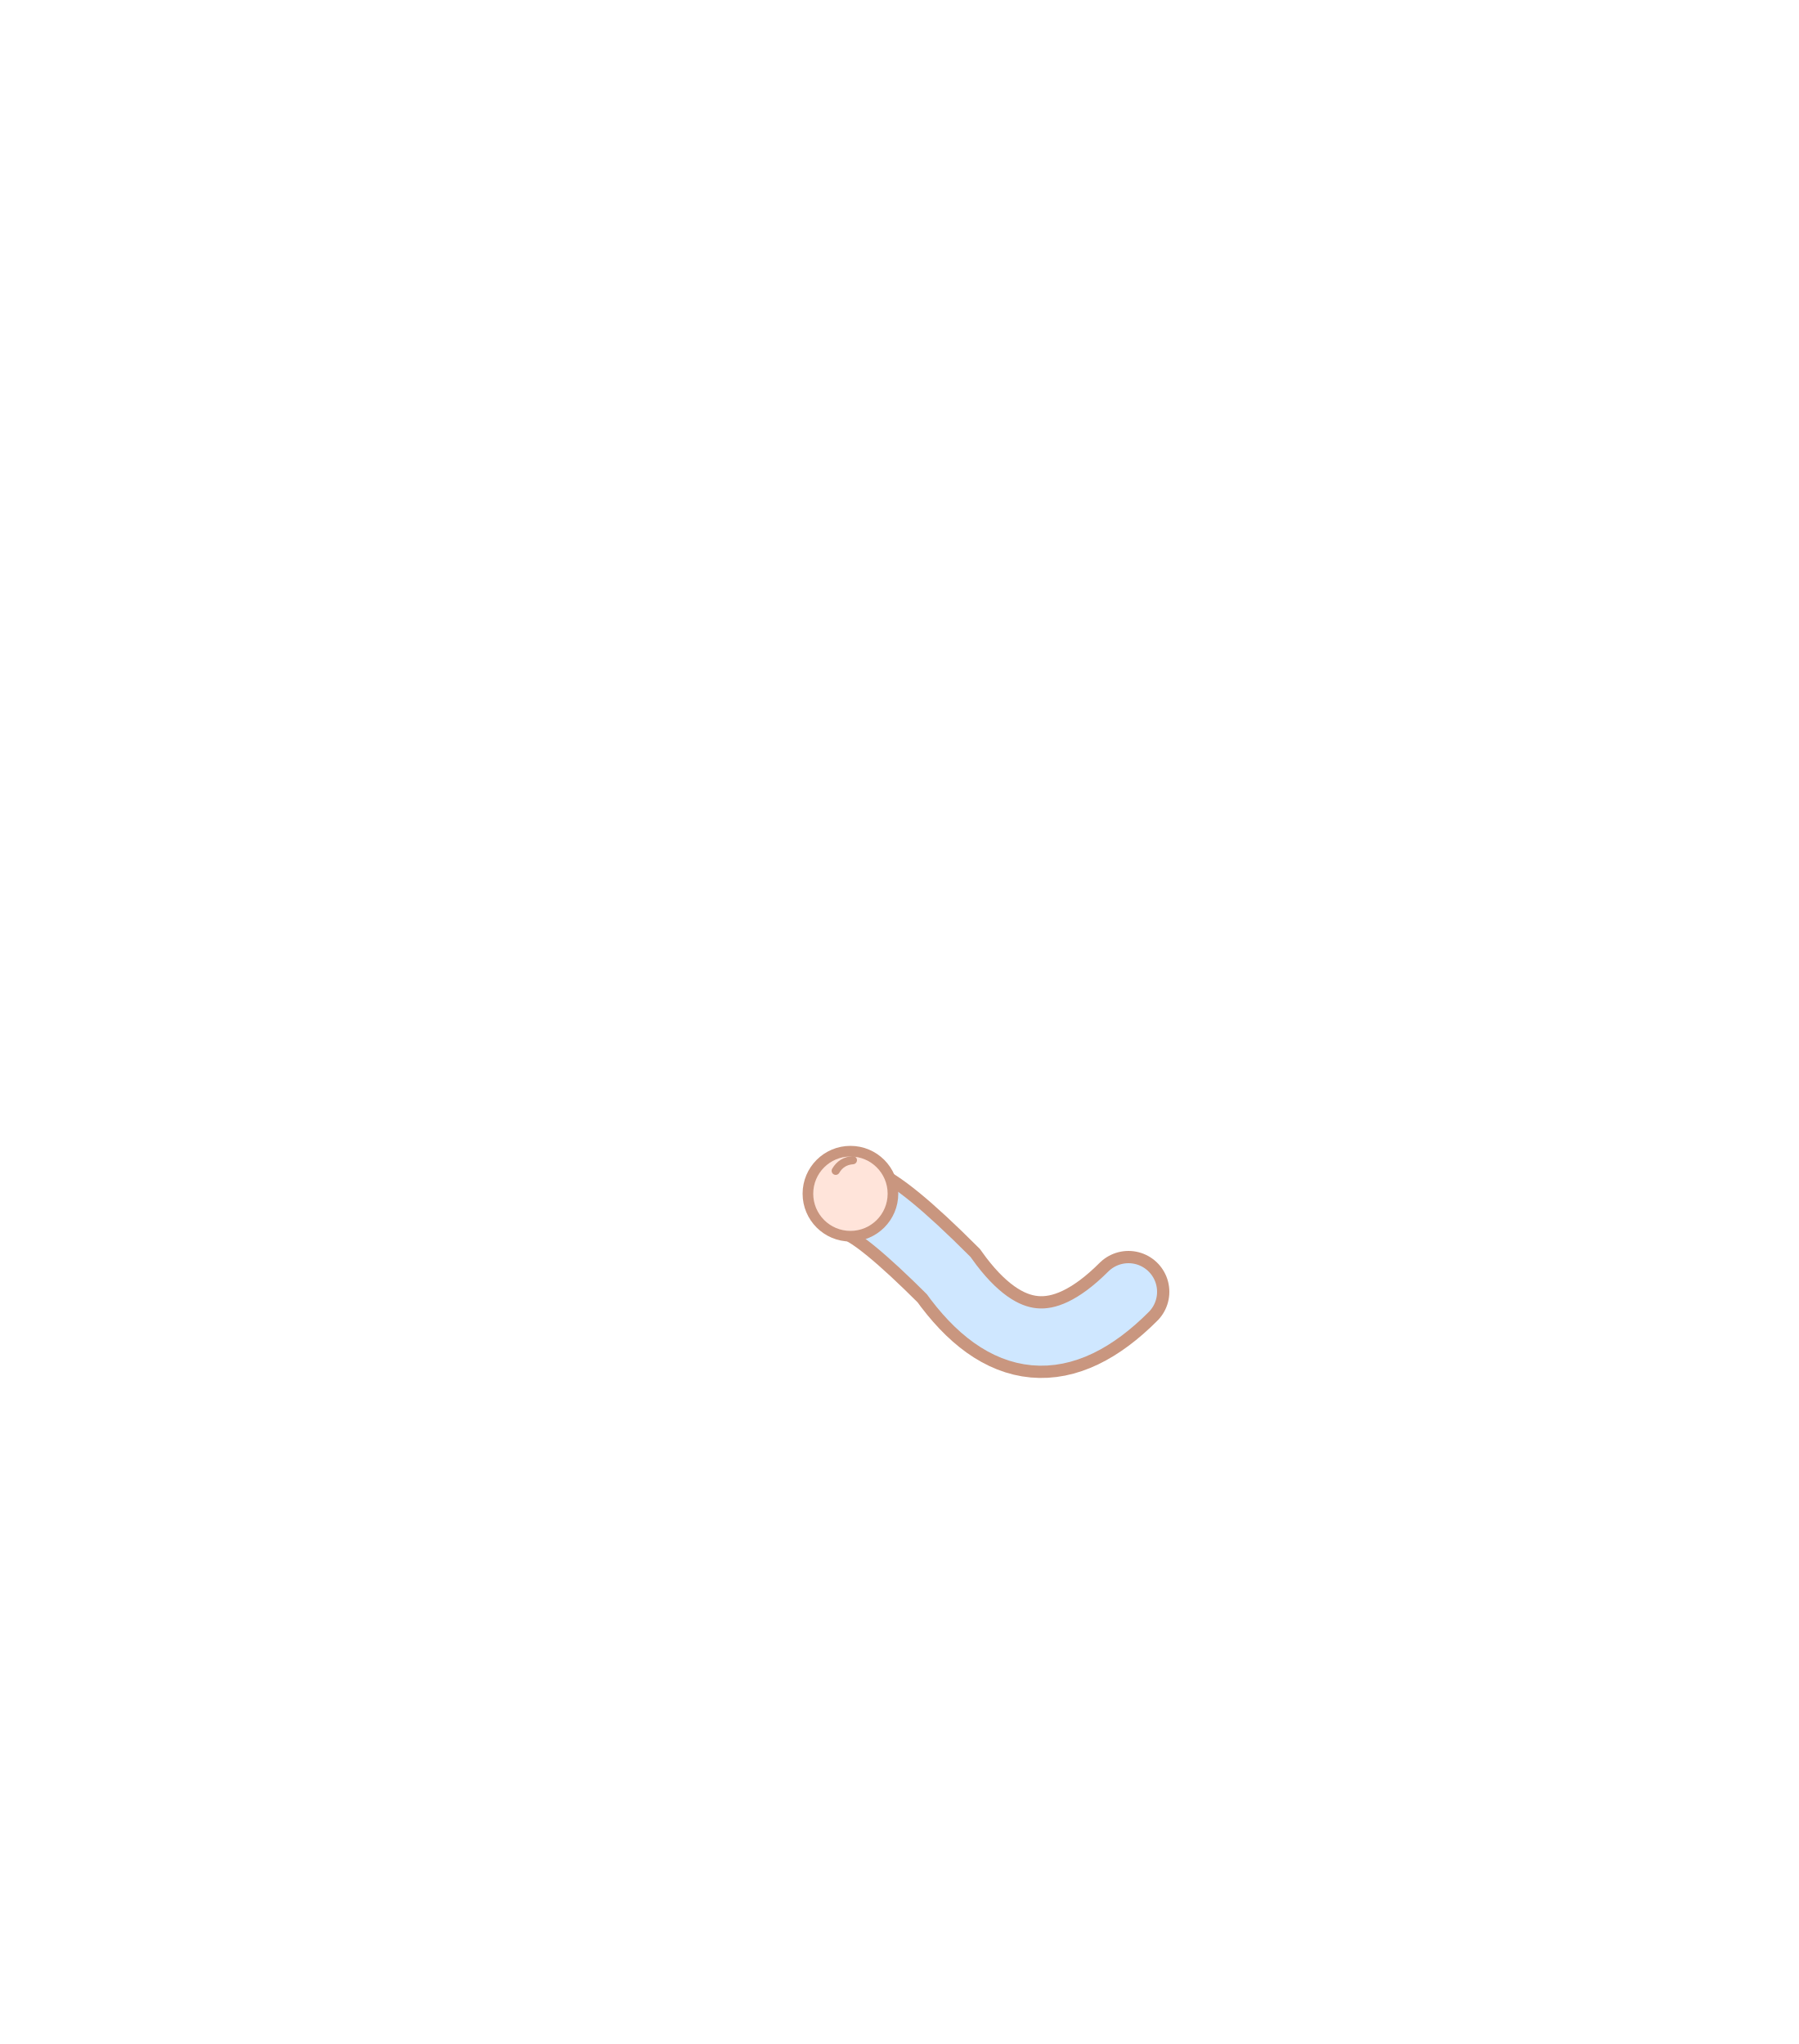
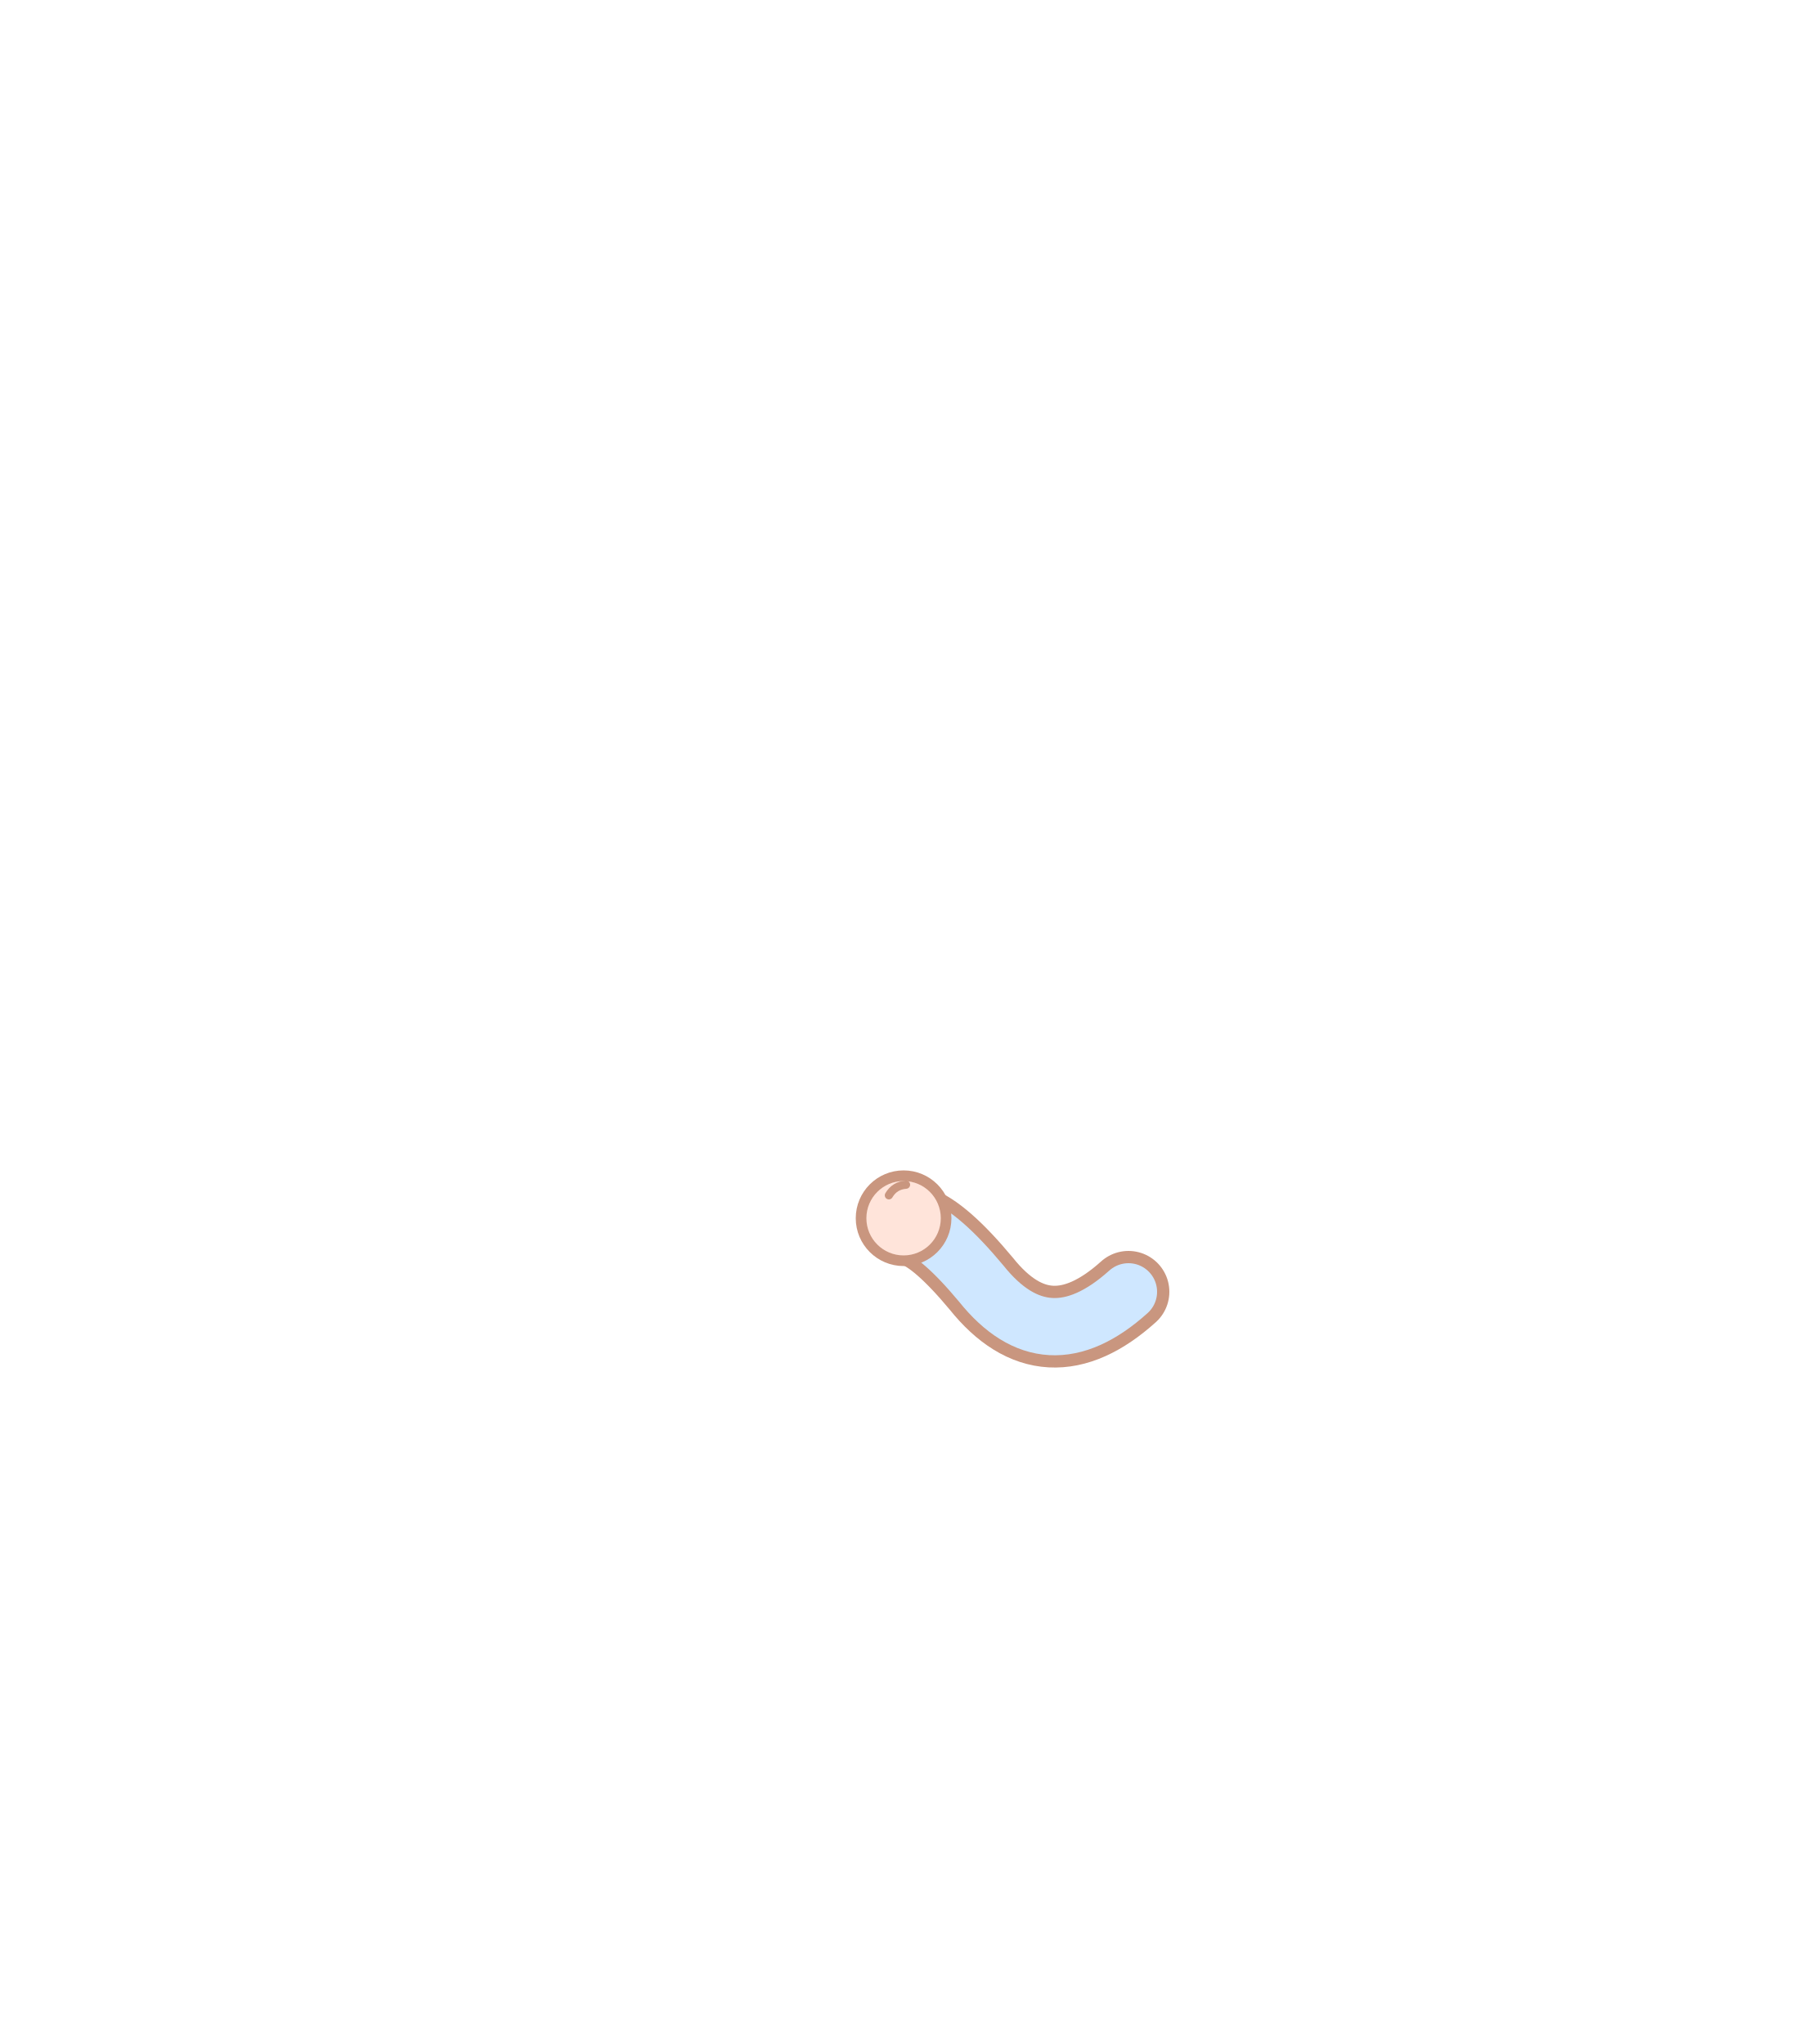
<svg xmlns="http://www.w3.org/2000/svg" viewBox="0 0 220 250" fill="none">
-   <path d="M138 158 Q126 170 116 156 Q108 148 105 147" stroke="#C9967F" stroke-width="10" stroke-linecap="round" />
-   <path d="M138 158 Q126 170 116 156 Q108 148 105 147" stroke="#CFE7FF" stroke-width="7" stroke-linecap="round" />
-   <circle cx="104" cy="146" r="5.2" fill="#FFE4DA" stroke="#C9967F" stroke-width="1.3" />
-   <path d="M102.2 143.2 q0.7 -1.2 2.1 -1.3" stroke="#C9967F" stroke-width="1" stroke-linecap="round" />
+   <path d="M138 158 Q128 167 120 157 Q115 151 112 150" stroke="#C9967F" stroke-width="10" stroke-linecap="round" />
+   <path d="M138 158 Q128 167 120 157 Q115 151 112 150" stroke="#CFE7FF" stroke-width="7" stroke-linecap="round" />
+   <circle cx="110.5" cy="149" r="5.2" fill="#FFE4DA" stroke="#C9967F" stroke-width="1.3" />
+   <path d="M108.7 146.2 q0.7 -1.2 2.1 -1.3" stroke="#C9967F" stroke-width="1" stroke-linecap="round" />
</svg>
